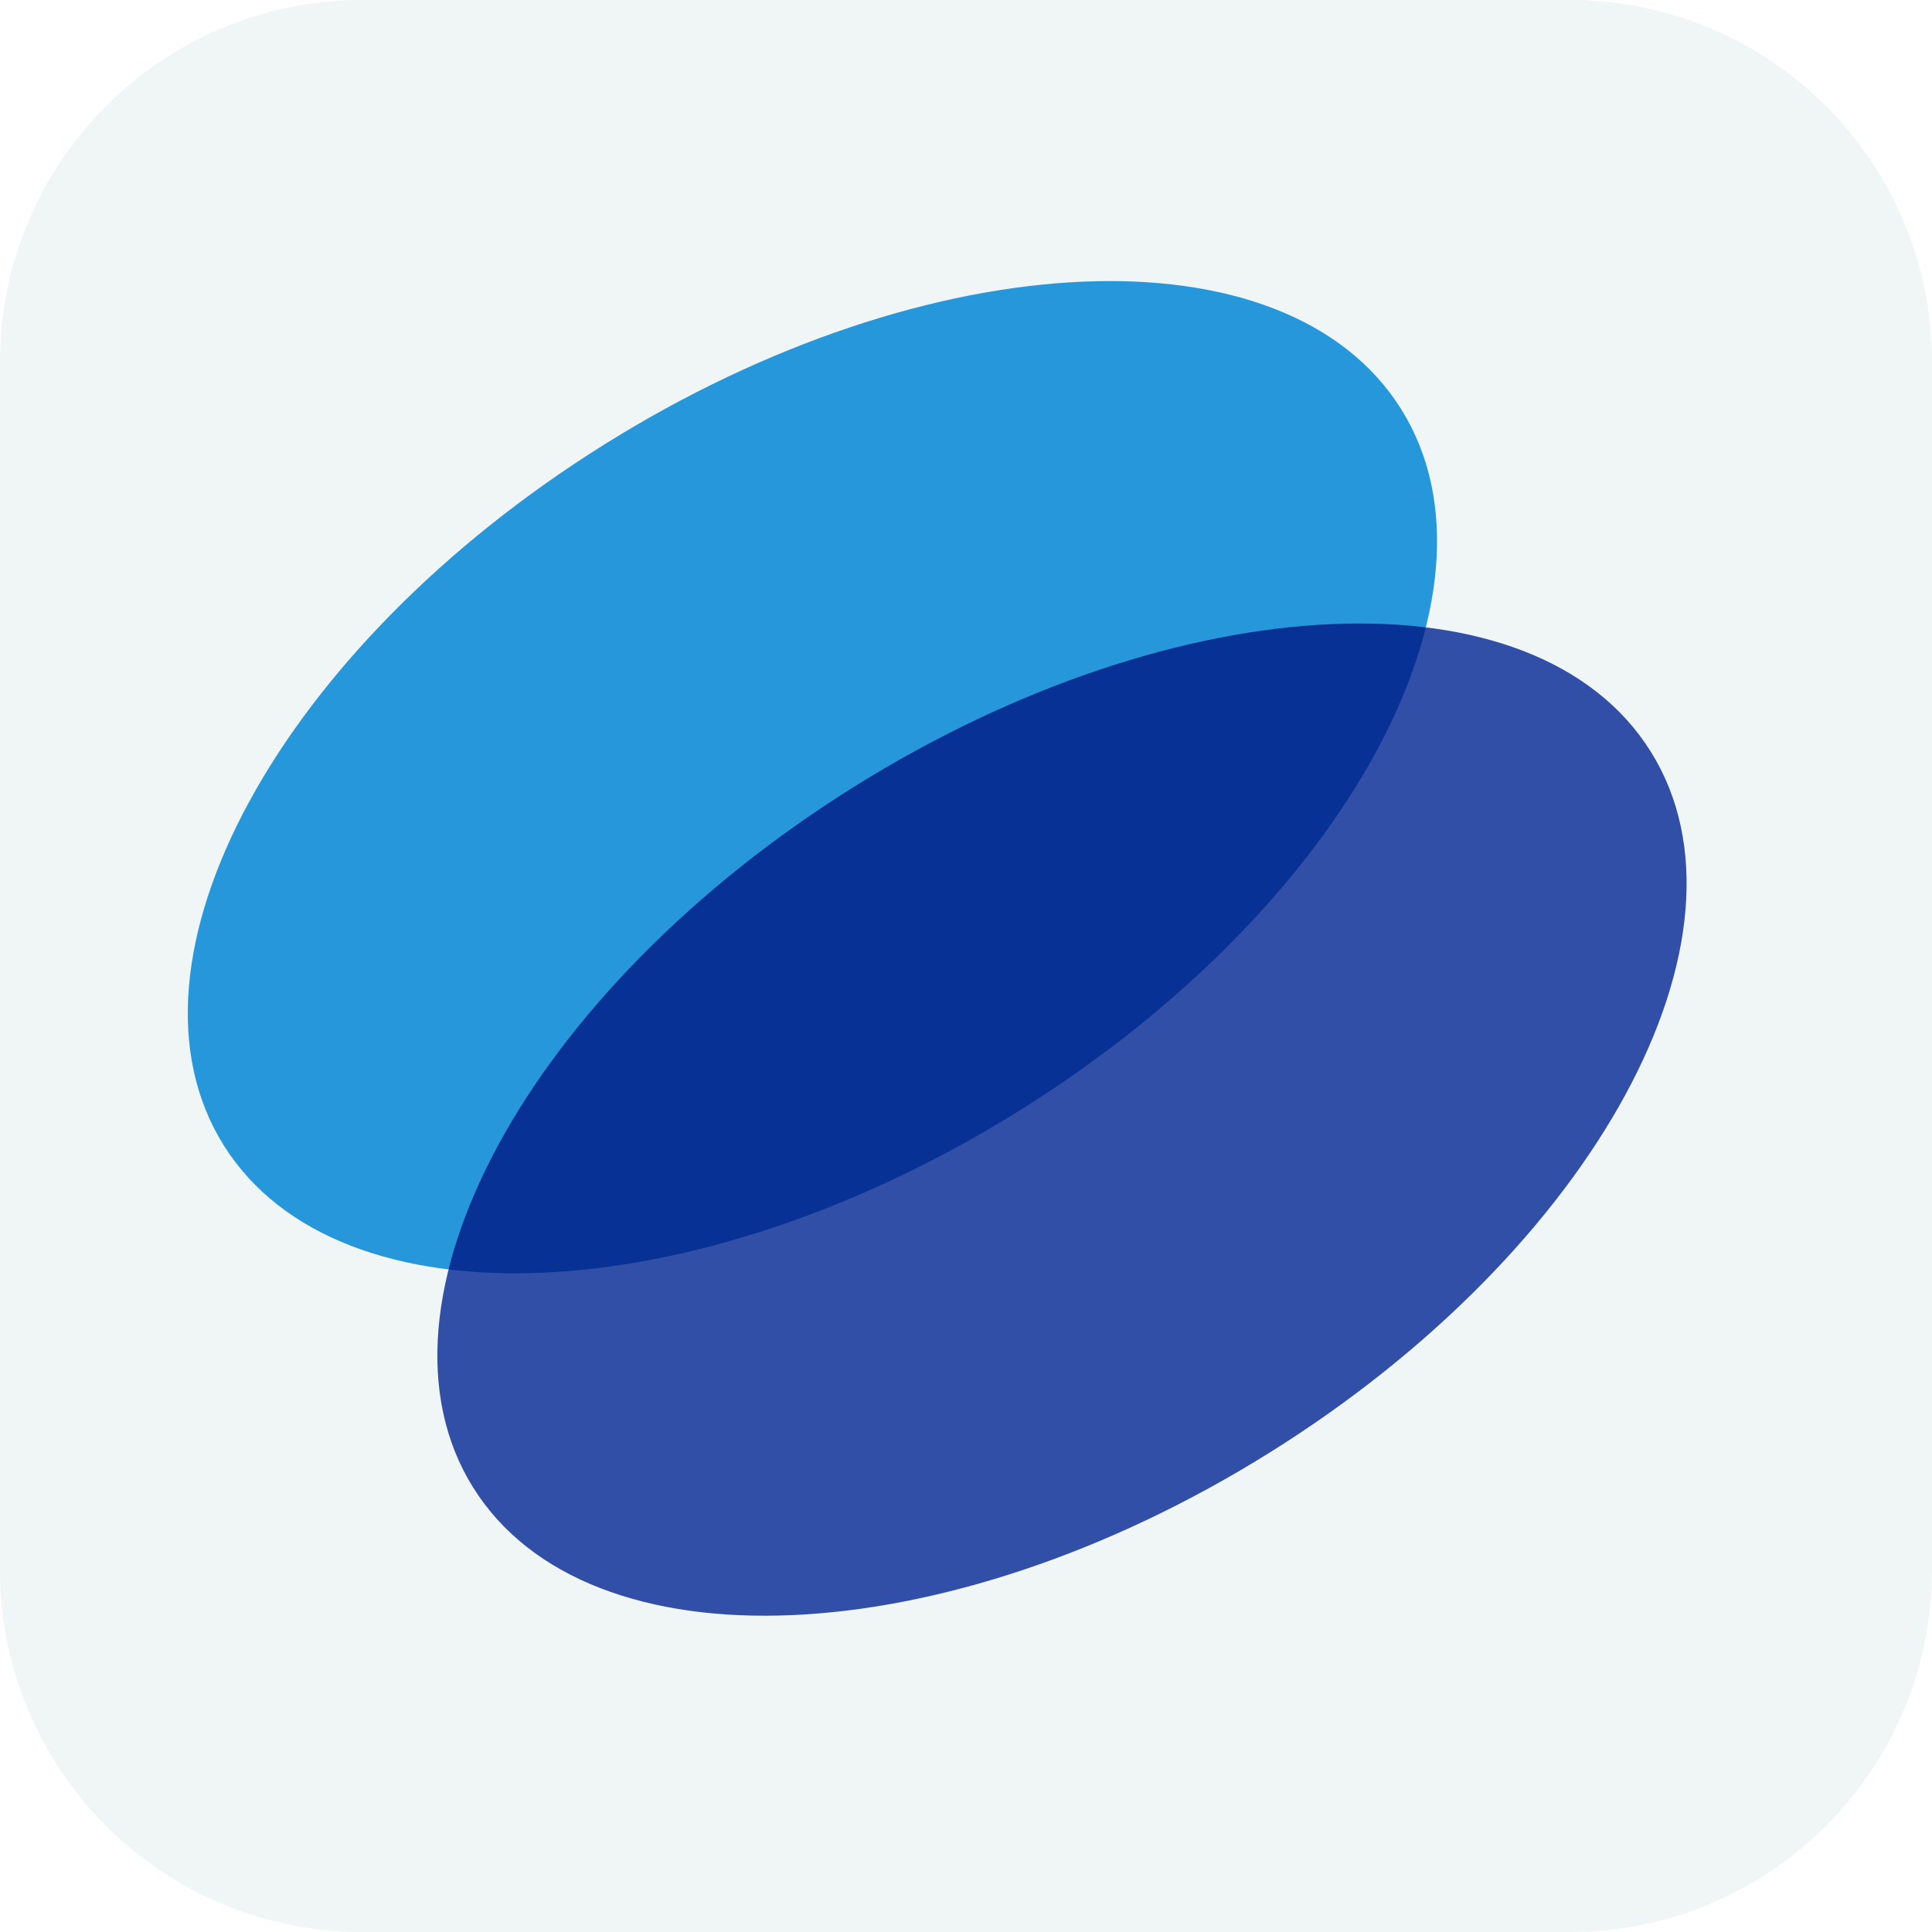
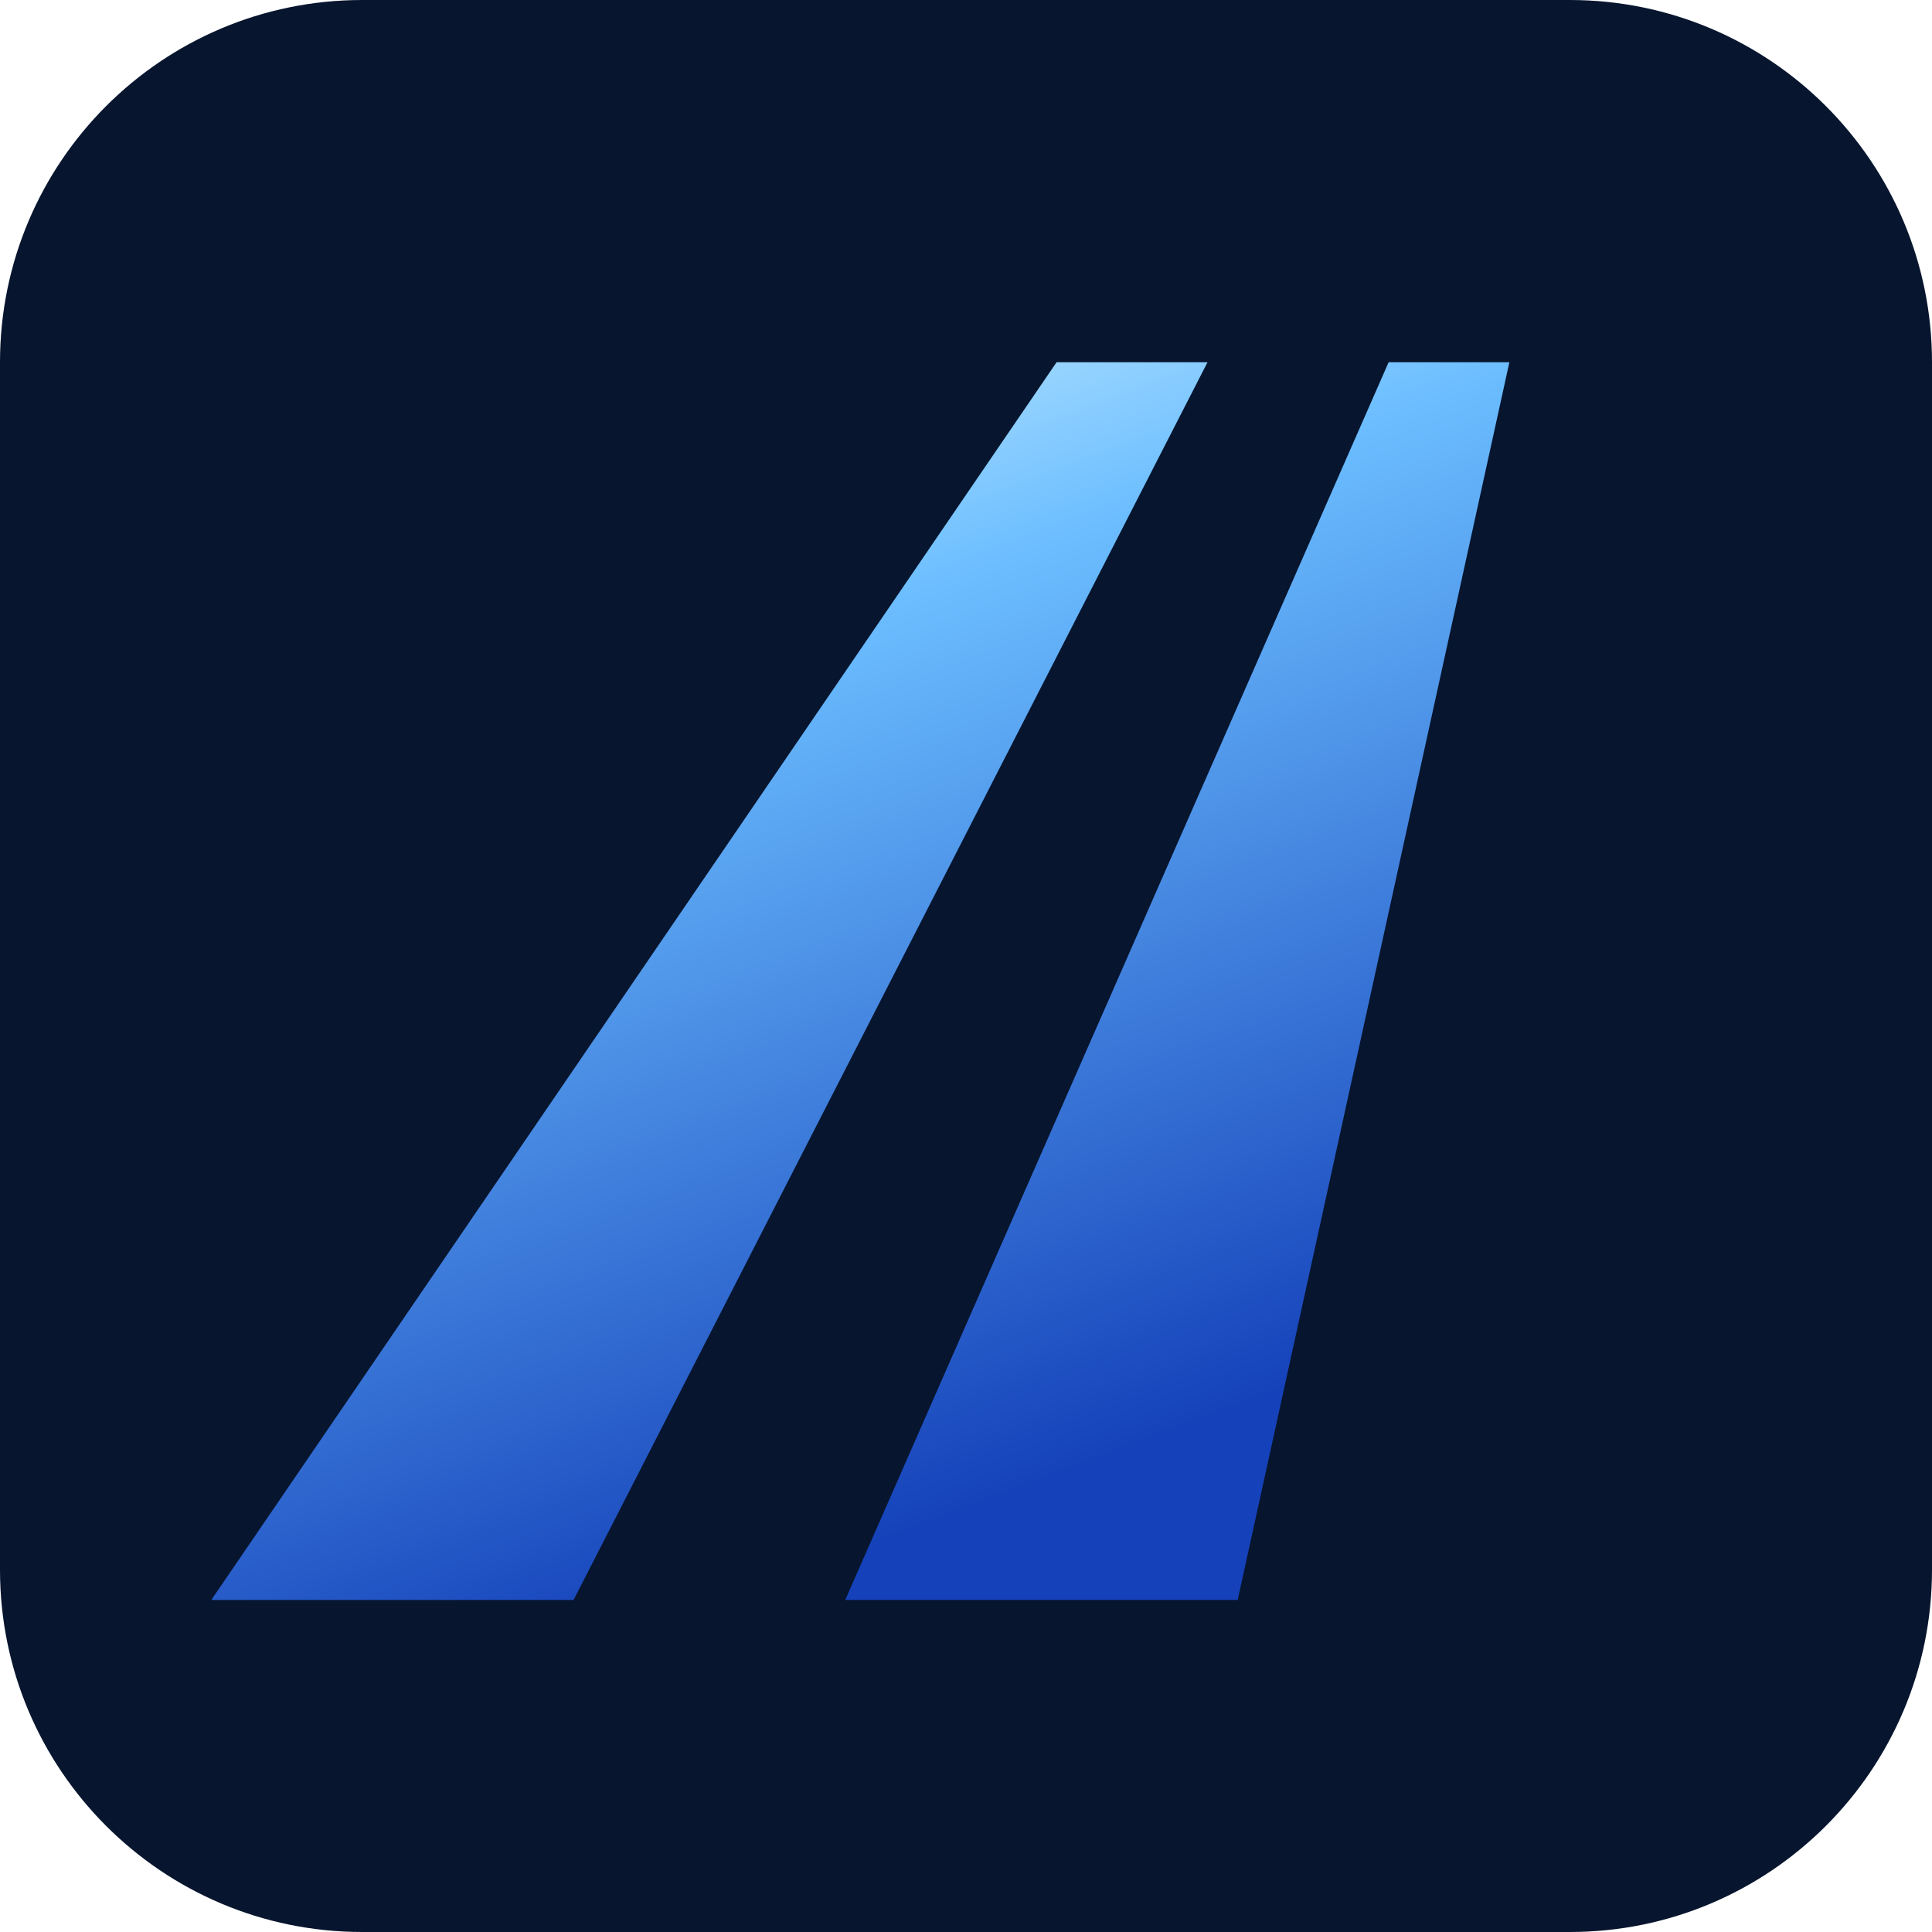
<svg xmlns="http://www.w3.org/2000/svg" viewBox="0 0 64 64">
-   <rect width="64" height="64" rx="12" fill="#f0f5f5" />
-   <g transform="rotate(-32 32 32)">
-     <ellipse cx="31" cy="24" rx="23" ry="13" fill="#2797dc" />
-     <ellipse cx="32" cy="38" rx="23" ry="13" fill="#3452ad" style="mix-blend-mode:multiply" />
-   </g>
+   <defs>
+     <linearGradient id="spill" x2=".4" y2="1">
+       <stop stop-color="#e4fdff" />
+       <stop offset=".35" stop-color="#6bbdff" />
+       <stop offset="1" stop-color="#1542ba" />
+     </linearGradient>
+   </defs>
+   <rect width="64" height="64" rx="12" fill="#07152e" />
+   <path d="M35 12h5L19 53H7zm11 0h4l-9 41H28z" fill="url(#spill)" />
</svg>
